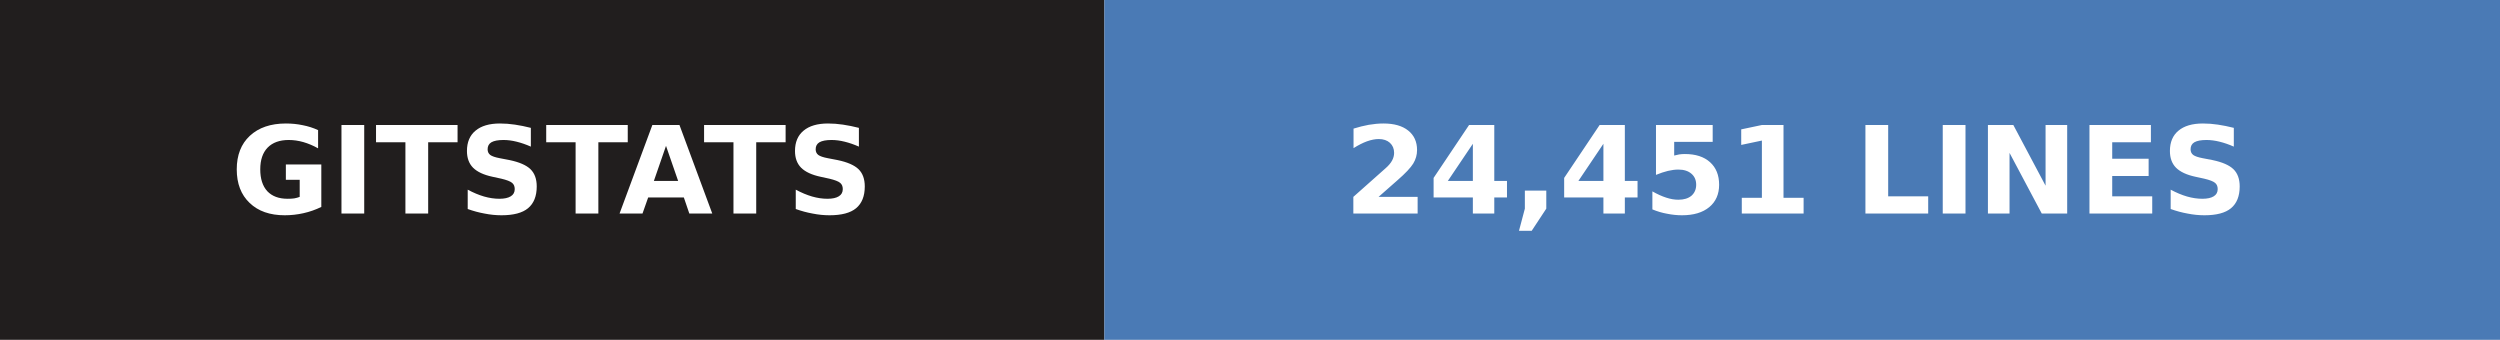
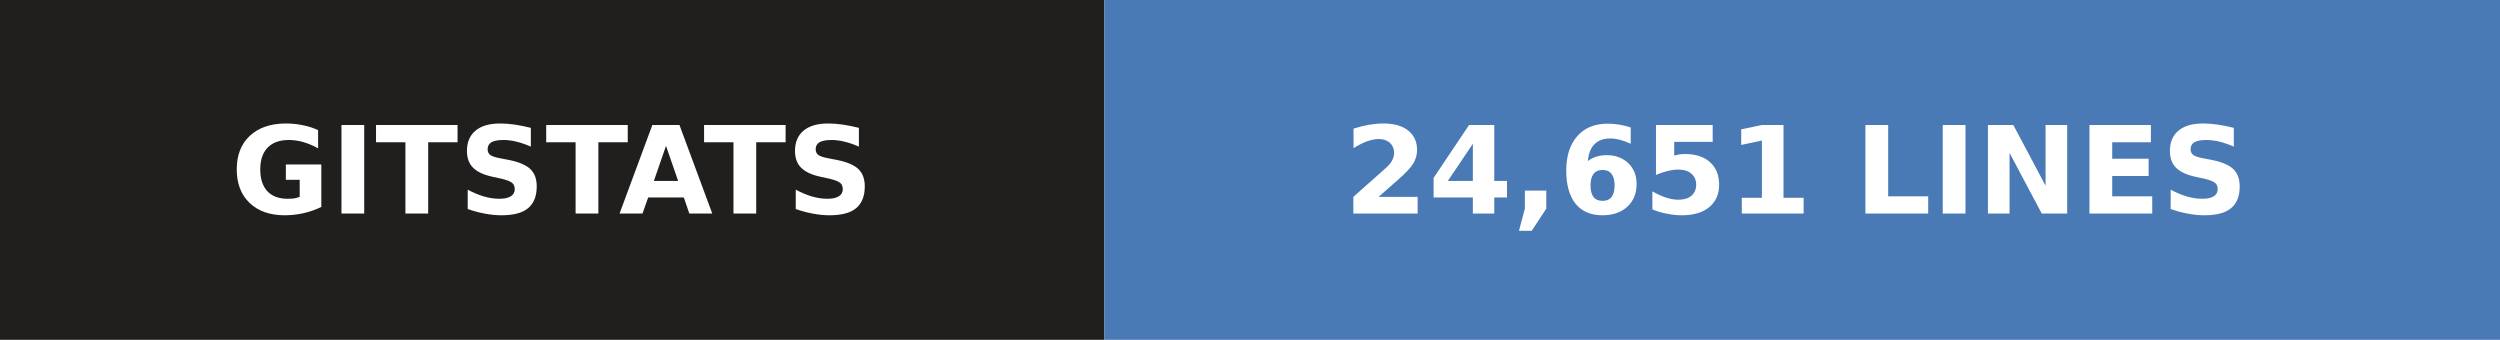
- <svg xmlns="http://www.w3.org/2000/svg" width="206" height="28" role="img" aria-label="gitstats: 24,451 lines">
+ <svg xmlns="http://www.w3.org/2000/svg" width="206" height="28" role="img" aria-label="gitstats: 24,651 lines">
  <g>
    <rect x="0" width="91" height="28" fill="#211e1e" />
    <rect x="91" width="115" height="28" fill="#4a7ab5" />
  </g>
  <g text-anchor="middle" font-family="Verdana,Geneva,DejaVu Sans,sans-serif" font-size="10" font-weight="bold" text-rendering="geometricPrecision">
    <text x="45.5" y="17.6" fill="#fff" textLength="67.0">GITSTATS</text>
-     <text x="148.0" y="17.6" fill="#fff" textLength="90.0">24,451 LINES</text>
+     <text x="148.0" y="17.6" fill="#fff" textLength="90.0">24,651 LINES</text>
  </g>
</svg>
